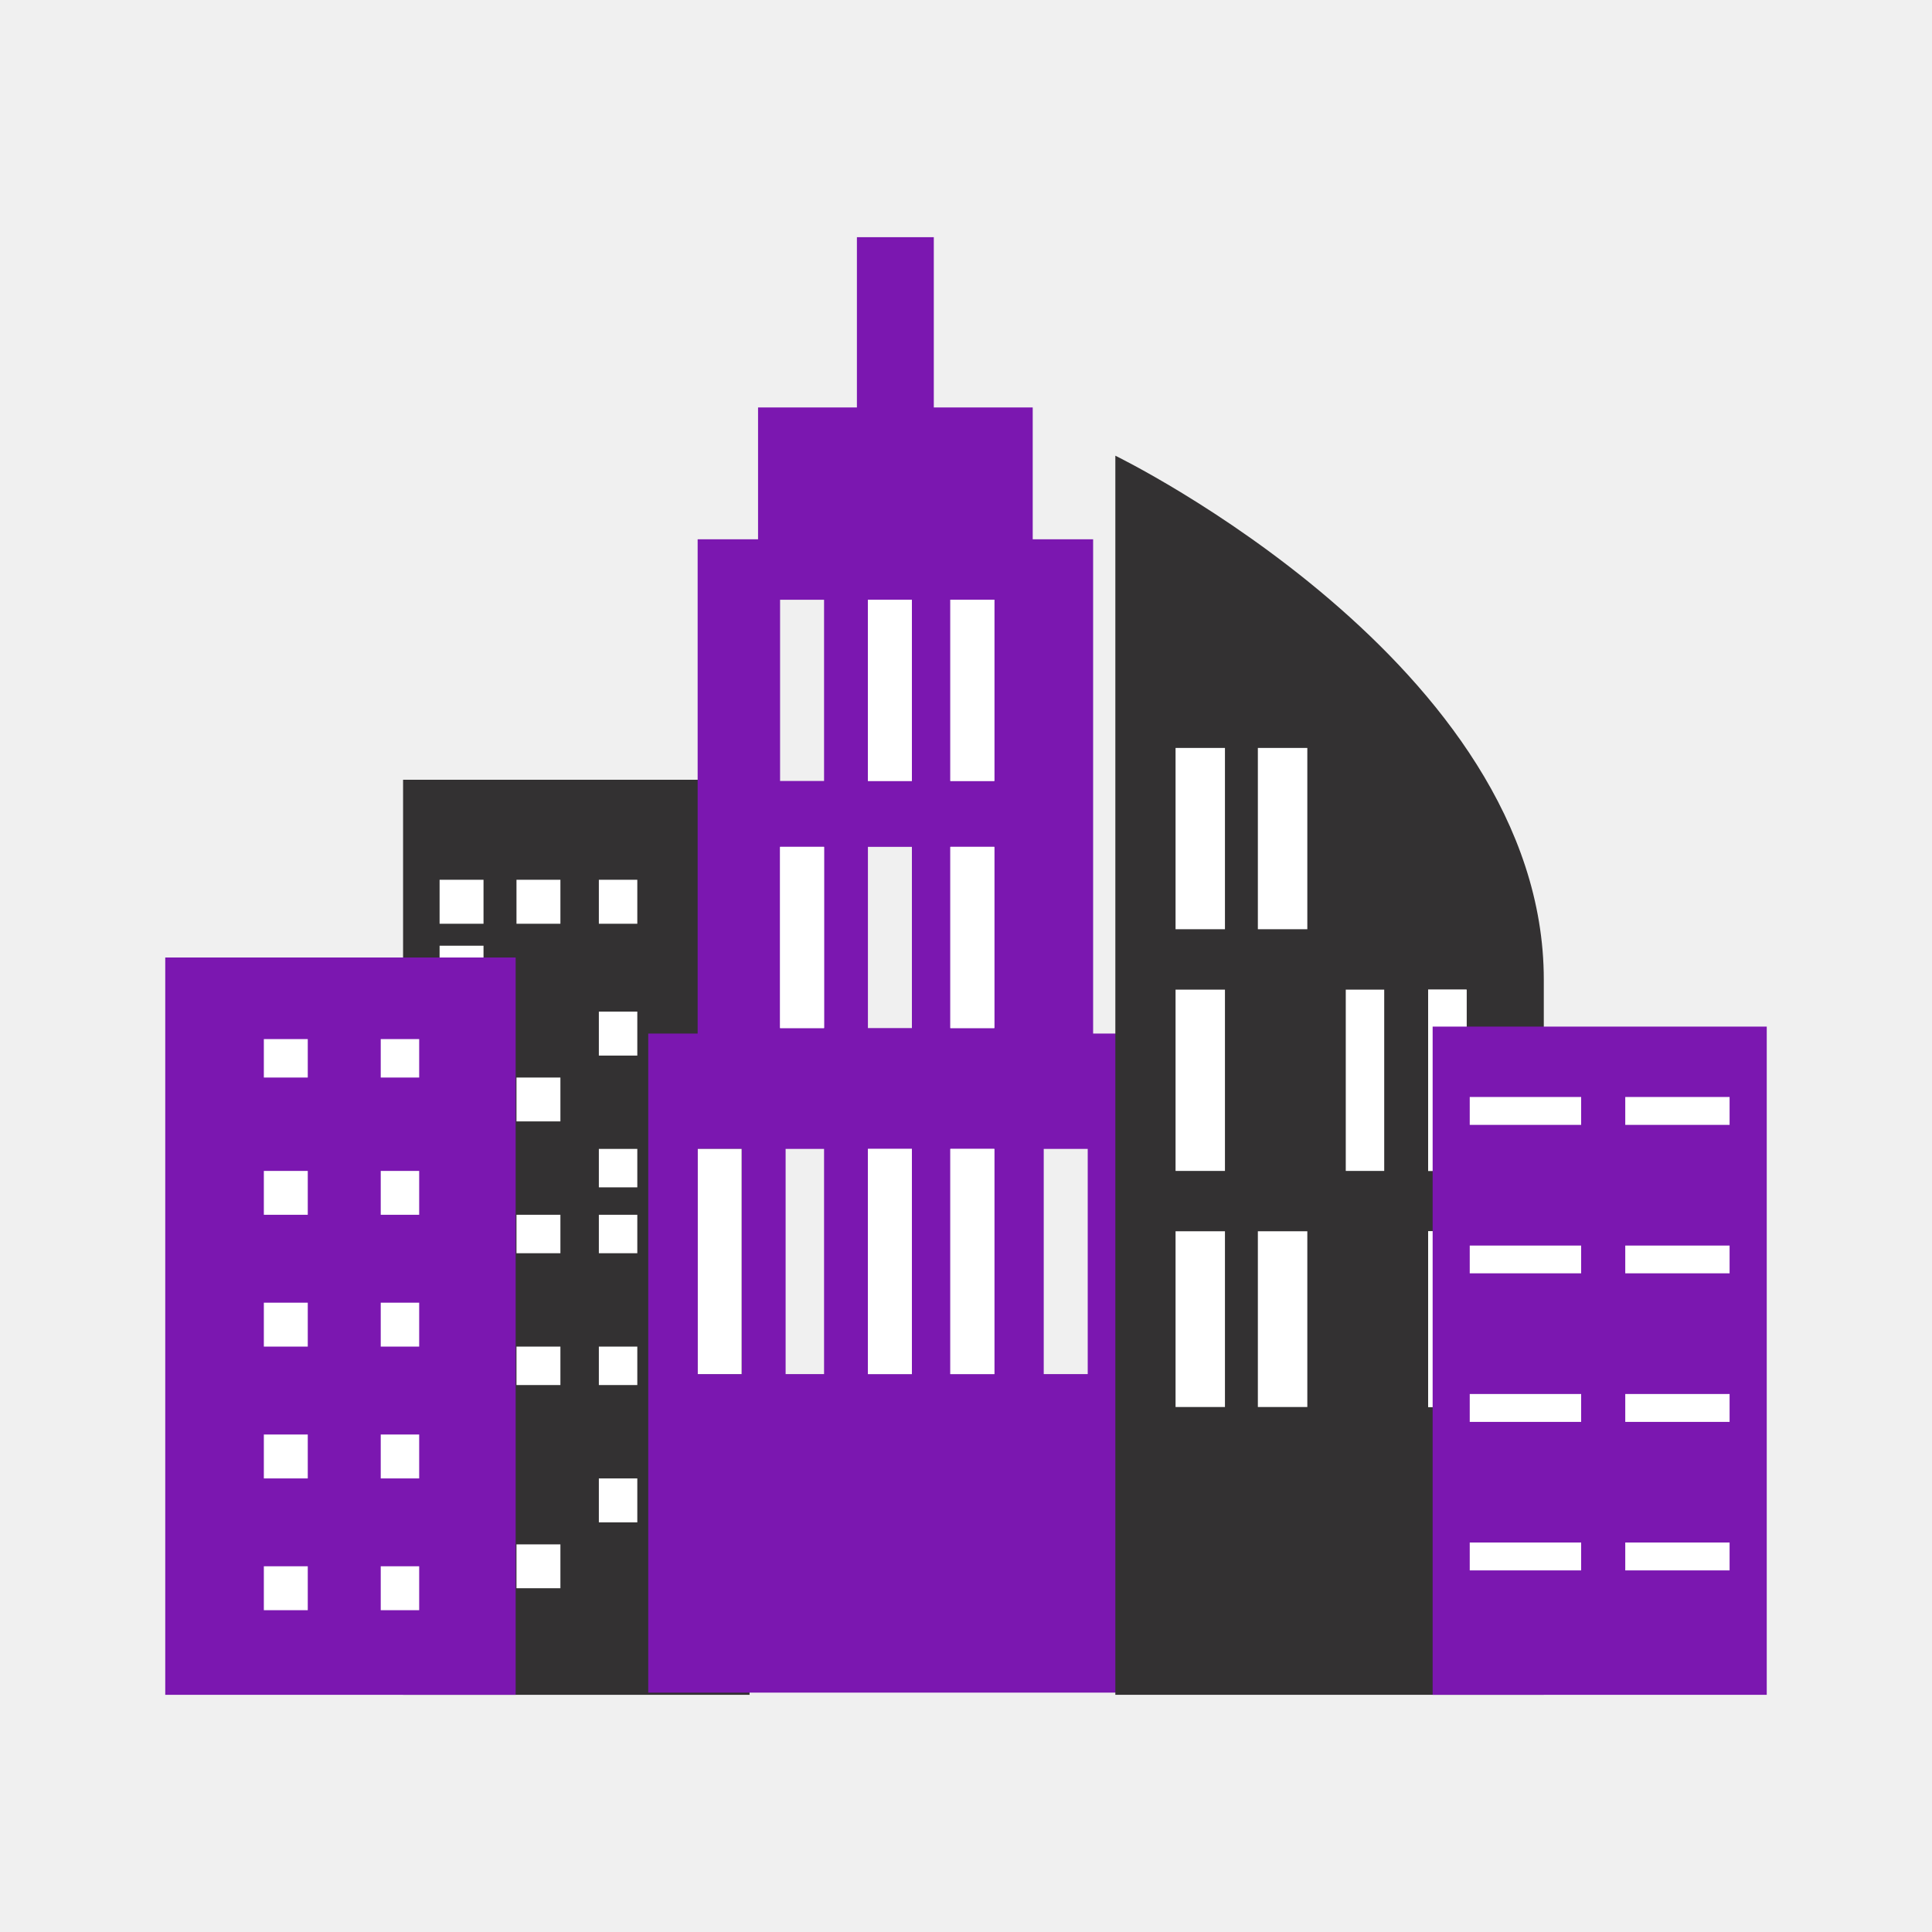
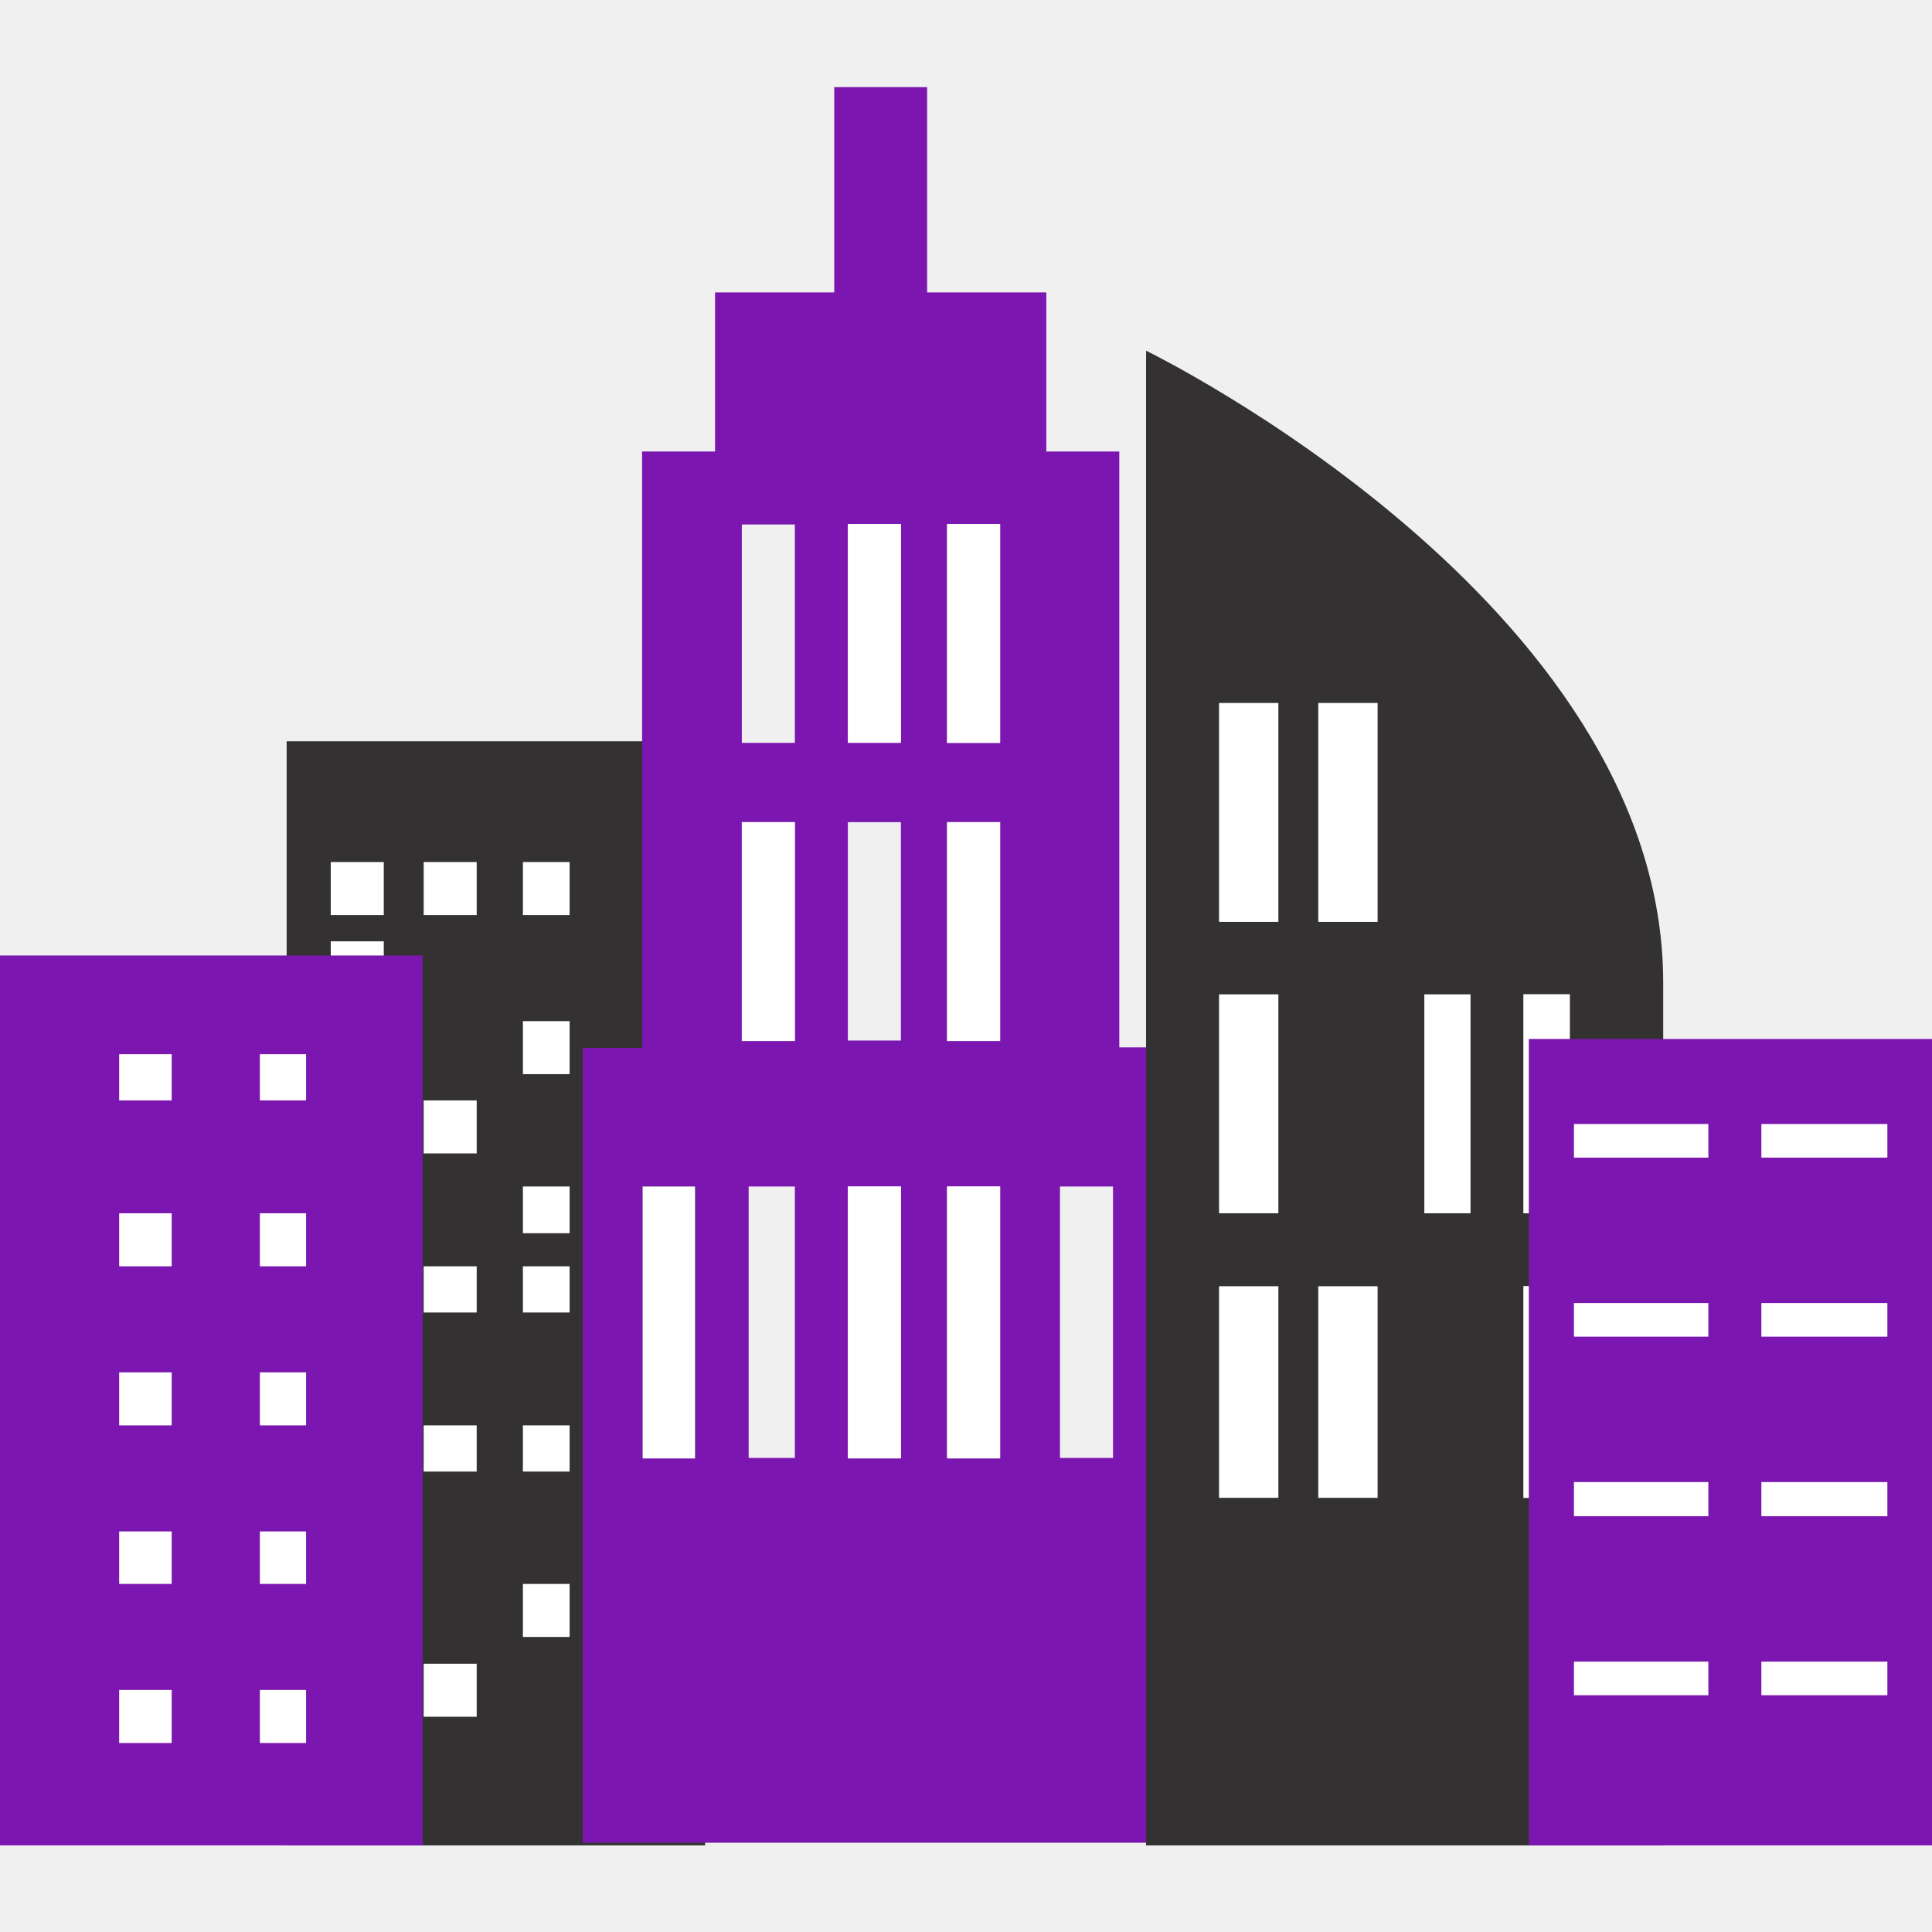
- <svg xmlns="http://www.w3.org/2000/svg" version="1.1" id="Layer_1" x="0px" y="0px" viewBox="1410 -1440 3000 3000" style="enable-background:new 1410 -1440 3000 3000;" xml:space="preserve">
+ <svg xmlns="http://www.w3.org/2000/svg" version="1.1" id="Layer_1" x="0px" y="0px" viewBox="2726 -124 368 368" style="enable-background:new 2726 -124 368 368;" xml:space="preserve">
  <style type="text/css">
	.st0{fill:#333132;}
	.st1{fill:#FFFFFF;}
	.st2{fill:#7B17B0;}
</style>
  <g id="Layer_x0020_1">
    <g id="_84496241984">
      <g id="_575962308704">
-         <polygon class="st0" points="2035.9,1191.7 2035.9,-229.2 2573.9,-229.2 2573.9,1191.7    " />
+         <polygon class="st0" points="2780.6,227.5 2780.6,17.2 2860.3,17.2 2860.3,227.5    " />
        <g>
-           <polygon class="st1" points="2092.6,-5.6 2160.8,-5.6 2160.8,-73.9 2092.6,-73.9     " />
-           <polygon class="st1" points="2212,-5.6 2280.2,-5.6 2280.2,-73.9 2212,-73.9     " />
-           <polygon class="st1" points="2339.9,-5.6 2399.6,-5.6 2399.6,-73.9 2339.9,-73.9     " />
-           <polygon class="st1" points="2092.6,96.7 2160.8,96.7 2160.8,28.5 2092.6,28.5     " />
-           <polygon class="st1" points="2092.6,199.1 2160.8,199.1 2160.8,130.8 2092.6,130.8     " />
-           <polygon class="st1" points="2339.9,199.1 2399.6,199.1 2399.6,130.8 2339.9,130.8     " />
-           <polygon class="st1" points="2092.6,301.3 2160.8,301.3 2160.8,233.2 2092.6,233.2     " />
-           <polygon class="st1" points="2212,301.3 2280.2,301.3 2280.2,233.2 2212,233.2     " />
-           <polygon class="st1" points="2092.6,403.7 2160.8,403.7 2160.8,344 2092.6,344     " />
-           <polygon class="st1" points="2339.9,403.7 2399.6,403.7 2399.6,344 2339.9,344     " />
-           <polygon class="st1" points="2092.6,506 2160.8,506 2160.8,446.3 2092.6,446.3     " />
-           <polygon class="st1" points="2212,506 2280.2,506 2280.2,446.3 2212,446.3     " />
-           <polygon class="st1" points="2339.9,506 2399.6,506 2399.6,446.3 2339.9,446.3     " />
-           <polygon class="st1" points="2092.6,710.7 2160.8,710.7 2160.8,651 2092.6,651     " />
-           <polygon class="st1" points="2212,710.7 2280.2,710.7 2280.2,651 2212,651     " />
-           <polygon class="st1" points="2339.9,710.7 2399.6,710.7 2399.6,651 2339.9,651     " />
-           <polygon class="st1" points="2092.6,923.9 2160.8,923.9 2160.8,855.7 2092.6,855.7     " />
-           <polygon class="st1" points="2339.9,923.9 2399.6,923.9 2399.6,855.7 2339.9,855.7     " />
-           <polygon class="st1" points="2092.6,1026.2 2160.8,1026.2 2160.8,958.1 2092.6,958.1     " />
-           <polygon class="st1" points="2212,1026.2 2280.2,1026.2 2280.2,958.1 2212,958.1     " />
+           <polygon class="st1" points="2789,50.3 2799.1,50.3 2799.1,40.2 2789,40.2     " />
+           <polygon class="st1" points="2806.7,50.3 2816.8,50.3 2816.8,40.2 2806.7,40.2     " />
+           <polygon class="st1" points="2825.6,50.3 2834.5,50.3 2834.5,40.2 2825.6,40.2     " />
+           <polygon class="st1" points="2789,65.4 2799.1,65.4 2799.1,55.3 2789,55.3     " />
+           <polygon class="st1" points="2789,80.6 2799.1,80.6 2799.1,70.5 2789,70.5     " />
+           <polygon class="st1" points="2825.6,80.6 2834.5,80.6 2834.5,70.5 2825.6,70.5     " />
+           <polygon class="st1" points="2789,95.7 2799.1,95.7 2799.1,85.6 2789,85.6     " />
+           <polygon class="st1" points="2806.7,95.7 2816.8,95.7 2816.8,85.6 2806.7,85.6     " />
+           <polygon class="st1" points="2789,110.9 2799.1,110.9 2799.1,102 2789,102     " />
+           <polygon class="st1" points="2825.6,110.9 2834.5,110.9 2834.5,102 2825.6,102     " />
+           <polygon class="st1" points="2789,126 2799.1,126 2799.1,117.2 2789,117.2     " />
+           <polygon class="st1" points="2806.7,126 2816.8,126 2816.8,117.2 2806.7,117.2     " />
+           <polygon class="st1" points="2825.6,126 2834.5,126 2834.5,117.2 2825.6,117.2     " />
+           <polygon class="st1" points="2789,156.3 2799.1,156.3 2799.1,147.5 2789,147.5     " />
+           <polygon class="st1" points="2806.7,156.3 2816.8,156.3 2816.8,147.5 2806.7,147.5     " />
+           <polygon class="st1" points="2825.6,156.3 2834.5,156.3 2834.5,147.5 2825.6,147.5     " />
+           <polygon class="st1" points="2789,187.8 2799.1,187.8 2799.1,177.7 2789,177.7     " />
+           <polygon class="st1" points="2825.6,187.8 2834.5,187.8 2834.5,177.7 2825.6,177.7     " />
+           <polygon class="st1" points="2789,203 2799.1,203 2799.1,192.9 2789,192.9     " />
+           <polygon class="st1" points="2806.7,203 2816.8,203 2816.8,192.9 2806.7,192.9     " />
        </g>
-         <path class="st2" d="M3107.4,164.9v-420.8v-346.7h-93.8v-204.7h-153.6v-264.4h-119.4v264.4h-153.5v204.7h-93.8v346.7v420.8h-76.7     v1023.4h776V164.9H3107.4L3107.4,164.9L3107.4,164.9z M2826-508.8L2826-508.8v281.4h-68.3v-281.4H2826z M2954-227.3L2954-227.3     h-68.3v-281.4h68.3V-227.3z M2954-125L2954-125v281.4h-68.3V-125L2954-125L2954-125z M2757.7-125L2757.7-125h68.3v281.4h-68.3     V-125z M2689.6-227.3L2689.6-227.3h-68.3v-281.4h68.3V-227.3z M2621.3-125L2621.3-125h68.3v281.4h-68.3V-125z M2493.5,693.7     L2493.5,693.7V426.6V344h68.3v349.7H2493.5z M2629.9,693.7L2629.9,693.7V344h59.7v349.7H2629.9z M2757.7,693.7L2757.7,693.7V344     h68.3v349.7H2757.7z M2885.7,693.7L2885.7,693.7V344h68.3v349.7H2885.7z M3030.7,693.7L3030.7,693.7V344h68.3v349.7H3030.7z" />
-         <polygon class="st1" points="2561.6,344 2493.5,344 2493.5,426.6 2493.5,693.7 2561.6,693.7    " />
-         <polygon class="st1" points="2826,344 2757.7,344 2757.7,693.7 2826,693.7    " />
-         <polygon class="st1" points="2954,344 2885.7,344 2885.7,693.7 2954,693.7    " />
-         <polygon class="st1" points="2689.6,-125 2621.3,-125 2621.3,156.4 2689.6,156.4    " />
-         <polygon class="st1" points="2885.7,156.4 2954,156.4 2954,-125 2885.7,-125    " />
-         <polygon class="st1" points="2757.7,-227.3 2826,-227.3 2826,-508.8 2757.7,-508.8    " />
-         <polygon class="st1" points="2885.7,-227.3 2954,-227.3 2954,-508.8 2885.7,-508.8    " />
-         <path class="st0" d="M3807.2,1191.7c0,0,0-620.3,0-1110.4s-665.3-813.7-665.3-813.7v1924.1H3807.2z" />
-         <polygon class="st1" points="3312.1,744.8 3235.4,744.8 3235.4,471.9 3312.1,471.9    " />
-         <polygon class="st1" points="3440,744.8 3363.2,744.8 3363.2,471.9 3440,471.9    " />
-         <polygon class="st1" points="3687.3,744.8 3627.6,744.8 3627.6,471.9 3687.3,471.9    " />
-         <polygon class="st1" points="3312.1,378.2 3235.4,378.2 3235.4,96.7 3312.1,96.7    " />
-         <polygon class="st1" points="3559.4,378.2 3499.7,378.2 3499.7,96.7 3559.4,96.7    " />
-         <polygon class="st1" points="3687.3,378.2 3627.6,378.2 3627.6,96.7 3687.3,96.7    " />
-         <polygon class="st1" points="3312.1,2.9 3235.4,2.9 3235.4,-278.6 3312.1,-278.6    " />
-         <polygon class="st1" points="3440,2.9 3363.2,2.9 3363.2,-278.6 3440,-278.6    " />
-         <polygon class="st2" points="2210.7,1191.7 2210.7,46.8 1666.6,46.8 1666.6,1191.7    " />
+         <path class="st2" d="M2939.2,75.5V13.3v-51.3h-13.9v-30.3h-22.7v-39.1h-17.7v39.1h-22.7v30.3h-13.9v51.3v62.3H2837V227h114.8     V75.5H2939.2L2939.2,75.5L2939.2,75.5z M2897.6-24.2L2897.6-24.2v41.6h-10.1v-41.6H2897.6z M2916.5,17.5L2916.5,17.5h-10.1v-41.6     h10.1V17.5z M2916.5,32.6L2916.5,32.6v41.6h-10.1V32.6H2916.5L2916.5,32.6z M2887.5,32.6L2887.5,32.6h10.1v41.6h-10.1V32.6z      M2877.4,17.5L2877.4,17.5h-10.1v-41.6h10.1V17.5z M2867.3,32.6L2867.3,32.6h10.1v41.6h-10.1V32.6z M2848.4,153.8L2848.4,153.8     v-39.5V102h10.1v51.7H2848.4z M2868.6,153.8L2868.6,153.8V102h8.8v51.7H2868.6z M2887.5,153.8L2887.5,153.8V102h10.1v51.7H2887.5     z M2906.4,153.8L2906.4,153.8V102h10.1v51.7H2906.4z M2927.9,153.8L2927.9,153.8V102h10.1v51.7H2927.9z" />
+         <polygon class="st1" points="2858.4,102 2848.4,102 2848.4,114.2 2848.4,153.8 2858.4,153.8    " />
+         <polygon class="st1" points="2897.6,102 2887.5,102 2887.5,153.8 2897.6,153.8    " />
+         <polygon class="st1" points="2916.5,102 2906.4,102 2906.4,153.8 2916.5,153.8    " />
+         <polygon class="st1" points="2877.4,32.6 2867.3,32.6 2867.3,74.3 2877.4,74.3    " />
+         <polygon class="st1" points="2906.4,74.3 2916.5,74.3 2916.5,32.6 2906.4,32.6    " />
+         <polygon class="st1" points="2887.5,17.5 2897.6,17.5 2897.6,-24.2 2887.5,-24.2    " />
+         <polygon class="st1" points="2906.4,17.5 2916.5,17.5 2916.5,-24.2 2906.4,-24.2    " />
+         <path class="st0" d="M3042.8,227.5c0,0,0-91.8,0-164.3s-98.5-120.4-98.5-120.4v284.7H3042.8z" />
+         <polygon class="st1" points="2969.5,161.3 2958.2,161.3 2958.2,121 2969.5,121    " />
+         <polygon class="st1" points="2988.4,161.3 2977.1,161.3 2977.1,121 2988.4,121    " />
+         <polygon class="st1" points="3025,161.3 3016.2,161.3 3016.2,121 3025,121    " />
+         <polygon class="st1" points="2969.5,107.1 2958.2,107.1 2958.2,65.4 2969.5,65.4    " />
+         <polygon class="st1" points="3006.1,107.1 2997.3,107.1 2997.3,65.4 3006.1,65.4    " />
+         <polygon class="st1" points="3025,107.1 3016.2,107.1 3016.2,65.4 3025,65.4    " />
+         <polygon class="st1" points="2969.5,51.6 2958.2,51.6 2958.2,9.9 2969.5,9.9    " />
+         <polygon class="st1" points="2988.4,51.6 2977.1,51.6 2977.1,9.9 2988.4,9.9    " />
+         <polygon class="st2" points="2806.5,227.5 2806.5,58 2726,58 2726,227.5    " />
        <g>
-           <polygon class="st1" points="2060.9,233.2 2001.2,233.2 2001.2,173.5 2060.9,173.5     " />
+           <polygon class="st1" points="2784.3,85.6 2775.5,85.6 2775.5,76.8 2784.3,76.8     " />
        </g>
        <g>
-           <polygon class="st1" points="1887.9,233.2 1819.7,233.2 1819.7,173.5 1887.9,173.5     " />
+           <polygon class="st1" points="2758.7,85.6 2748.7,85.6 2748.7,76.8 2758.7,76.8     " />
        </g>
        <g>
-           <polygon class="st1" points="2060.9,446.3 2001.2,446.3 2001.2,378.2 2060.9,378.2     " />
+           <polygon class="st1" points="2784.3,117.2 2775.5,117.2 2775.5,107.1 2784.3,107.1     " />
        </g>
        <g>
-           <polygon class="st1" points="1887.9,446.3 1819.7,446.3 1819.7,378.2 1887.9,378.2     " />
+           <polygon class="st1" points="2758.7,117.2 2748.7,117.2 2748.7,107.1 2758.7,107.1     " />
        </g>
        <g>
-           <polygon class="st1" points="2060.9,651 2001.2,651 2001.2,582.8 2060.9,582.8     " />
+           <polygon class="st1" points="2784.3,147.5 2775.5,147.5 2775.5,137.4 2784.3,137.4     " />
        </g>
        <g>
-           <polygon class="st1" points="1887.9,651 1819.7,651 1819.7,582.8 1887.9,582.8     " />
+           <polygon class="st1" points="2758.7,147.5 2748.7,147.5 2748.7,137.4 2758.7,137.4     " />
        </g>
        <g>
-           <polygon class="st1" points="2060.9,855.7 2001.2,855.7 2001.2,787.5 2060.9,787.5     " />
+           <polygon class="st1" points="2784.3,177.7 2775.5,177.7 2775.5,167.7 2784.3,167.7     " />
        </g>
        <g>
-           <polygon class="st1" points="1887.9,855.7 1819.7,855.7 1819.7,787.5 1887.9,787.5     " />
+           <polygon class="st1" points="2758.7,177.7 2748.7,177.7 2748.7,167.7 2758.7,167.7     " />
        </g>
        <g>
-           <polygon class="st1" points="2060.9,1060.3 2001.2,1060.3 2001.2,992.1 2060.9,992.1     " />
+           <polygon class="st1" points="2784.3,208 2775.5,208 2775.5,197.9 2784.3,197.9     " />
        </g>
        <g>
-           <polygon class="st1" points="1887.9,1060.3 1819.7,1060.3 1819.7,992.1 1887.9,992.1     " />
+           <polygon class="st1" points="2758.7,208 2748.7,208 2748.7,197.9 2758.7,197.9     " />
        </g>
        <g>
-           <polygon class="st1" points="3687.3,744.8 3627.6,744.8 3627.6,471.9 3687.3,471.9     " />
-           <polygon class="st1" points="3687.3,378.2 3627.6,378.2 3627.6,96.7 3687.3,96.7     " />
-           <polygon class="st2" points="4153.4,1191.7 4153.4,154.1 3634.6,154.1 3634.6,1191.7     " />
-           <polygon class="st1" points="3865.2,263.4 3692.2,263.4 3692.2,306.7 3865.2,306.7     " />
-           <polygon class="st1" points="3933.7,263.4 3933.7,306.7 4095.7,306.7 4095.7,263.4     " />
-           <polygon class="st1" points="3865.2,494.1 3692.2,494.1 3692.2,537.2 3865.2,537.2     " />
-           <polygon class="st1" points="3933.7,494.1 3933.7,537.2 4095.7,537.2 4095.7,494.1     " />
-           <polygon class="st1" points="3933.7,724.6 3933.7,767.9 4095.7,767.9 4095.7,724.6     " />
-           <polygon class="st1" points="3865.2,724.6 3692.2,724.6 3692.2,767.9 3865.2,767.9     " />
-           <polygon class="st1" points="3865.2,955.2 3692.2,955.2 3692.2,998.5 3865.2,998.5     " />
-           <polygon class="st1" points="3933.7,955.2 3933.7,998.5 4095.7,998.5 4095.7,955.2     " />
+           <polygon class="st1" points="3025,161.3 3016.2,161.3 3016.2,121 3025,121     " />
+           <polygon class="st1" points="3025,107.1 3016.2,107.1 3016.2,65.4 3025,65.4     " />
+           <polygon class="st2" points="3094,227.5 3094,73.9 3017.2,73.9 3017.2,227.5     " />
+           <polygon class="st1" points="3051.4,90.1 3025.8,90.1 3025.8,96.5 3051.4,96.5     " />
+           <polygon class="st1" points="3061.5,90.1 3061.5,96.5 3085.5,96.5 3085.5,90.1     " />
+           <polygon class="st1" points="3051.4,124.2 3025.8,124.2 3025.8,130.6 3051.4,130.6     " />
+           <polygon class="st1" points="3061.5,124.2 3061.5,130.6 3085.5,130.6 3085.5,124.2     " />
+           <polygon class="st1" points="3061.5,158.3 3061.5,164.8 3085.5,164.8 3085.5,158.3     " />
+           <polygon class="st1" points="3051.4,158.3 3025.8,158.3 3025.8,164.8 3051.4,164.8     " />
+           <polygon class="st1" points="3051.4,192.5 3025.8,192.5 3025.8,198.9 3051.4,198.9     " />
+           <polygon class="st1" points="3061.5,192.5 3061.5,198.9 3085.5,198.9 3085.5,192.5     " />
        </g>
      </g>
    </g>
  </g>
</svg>
